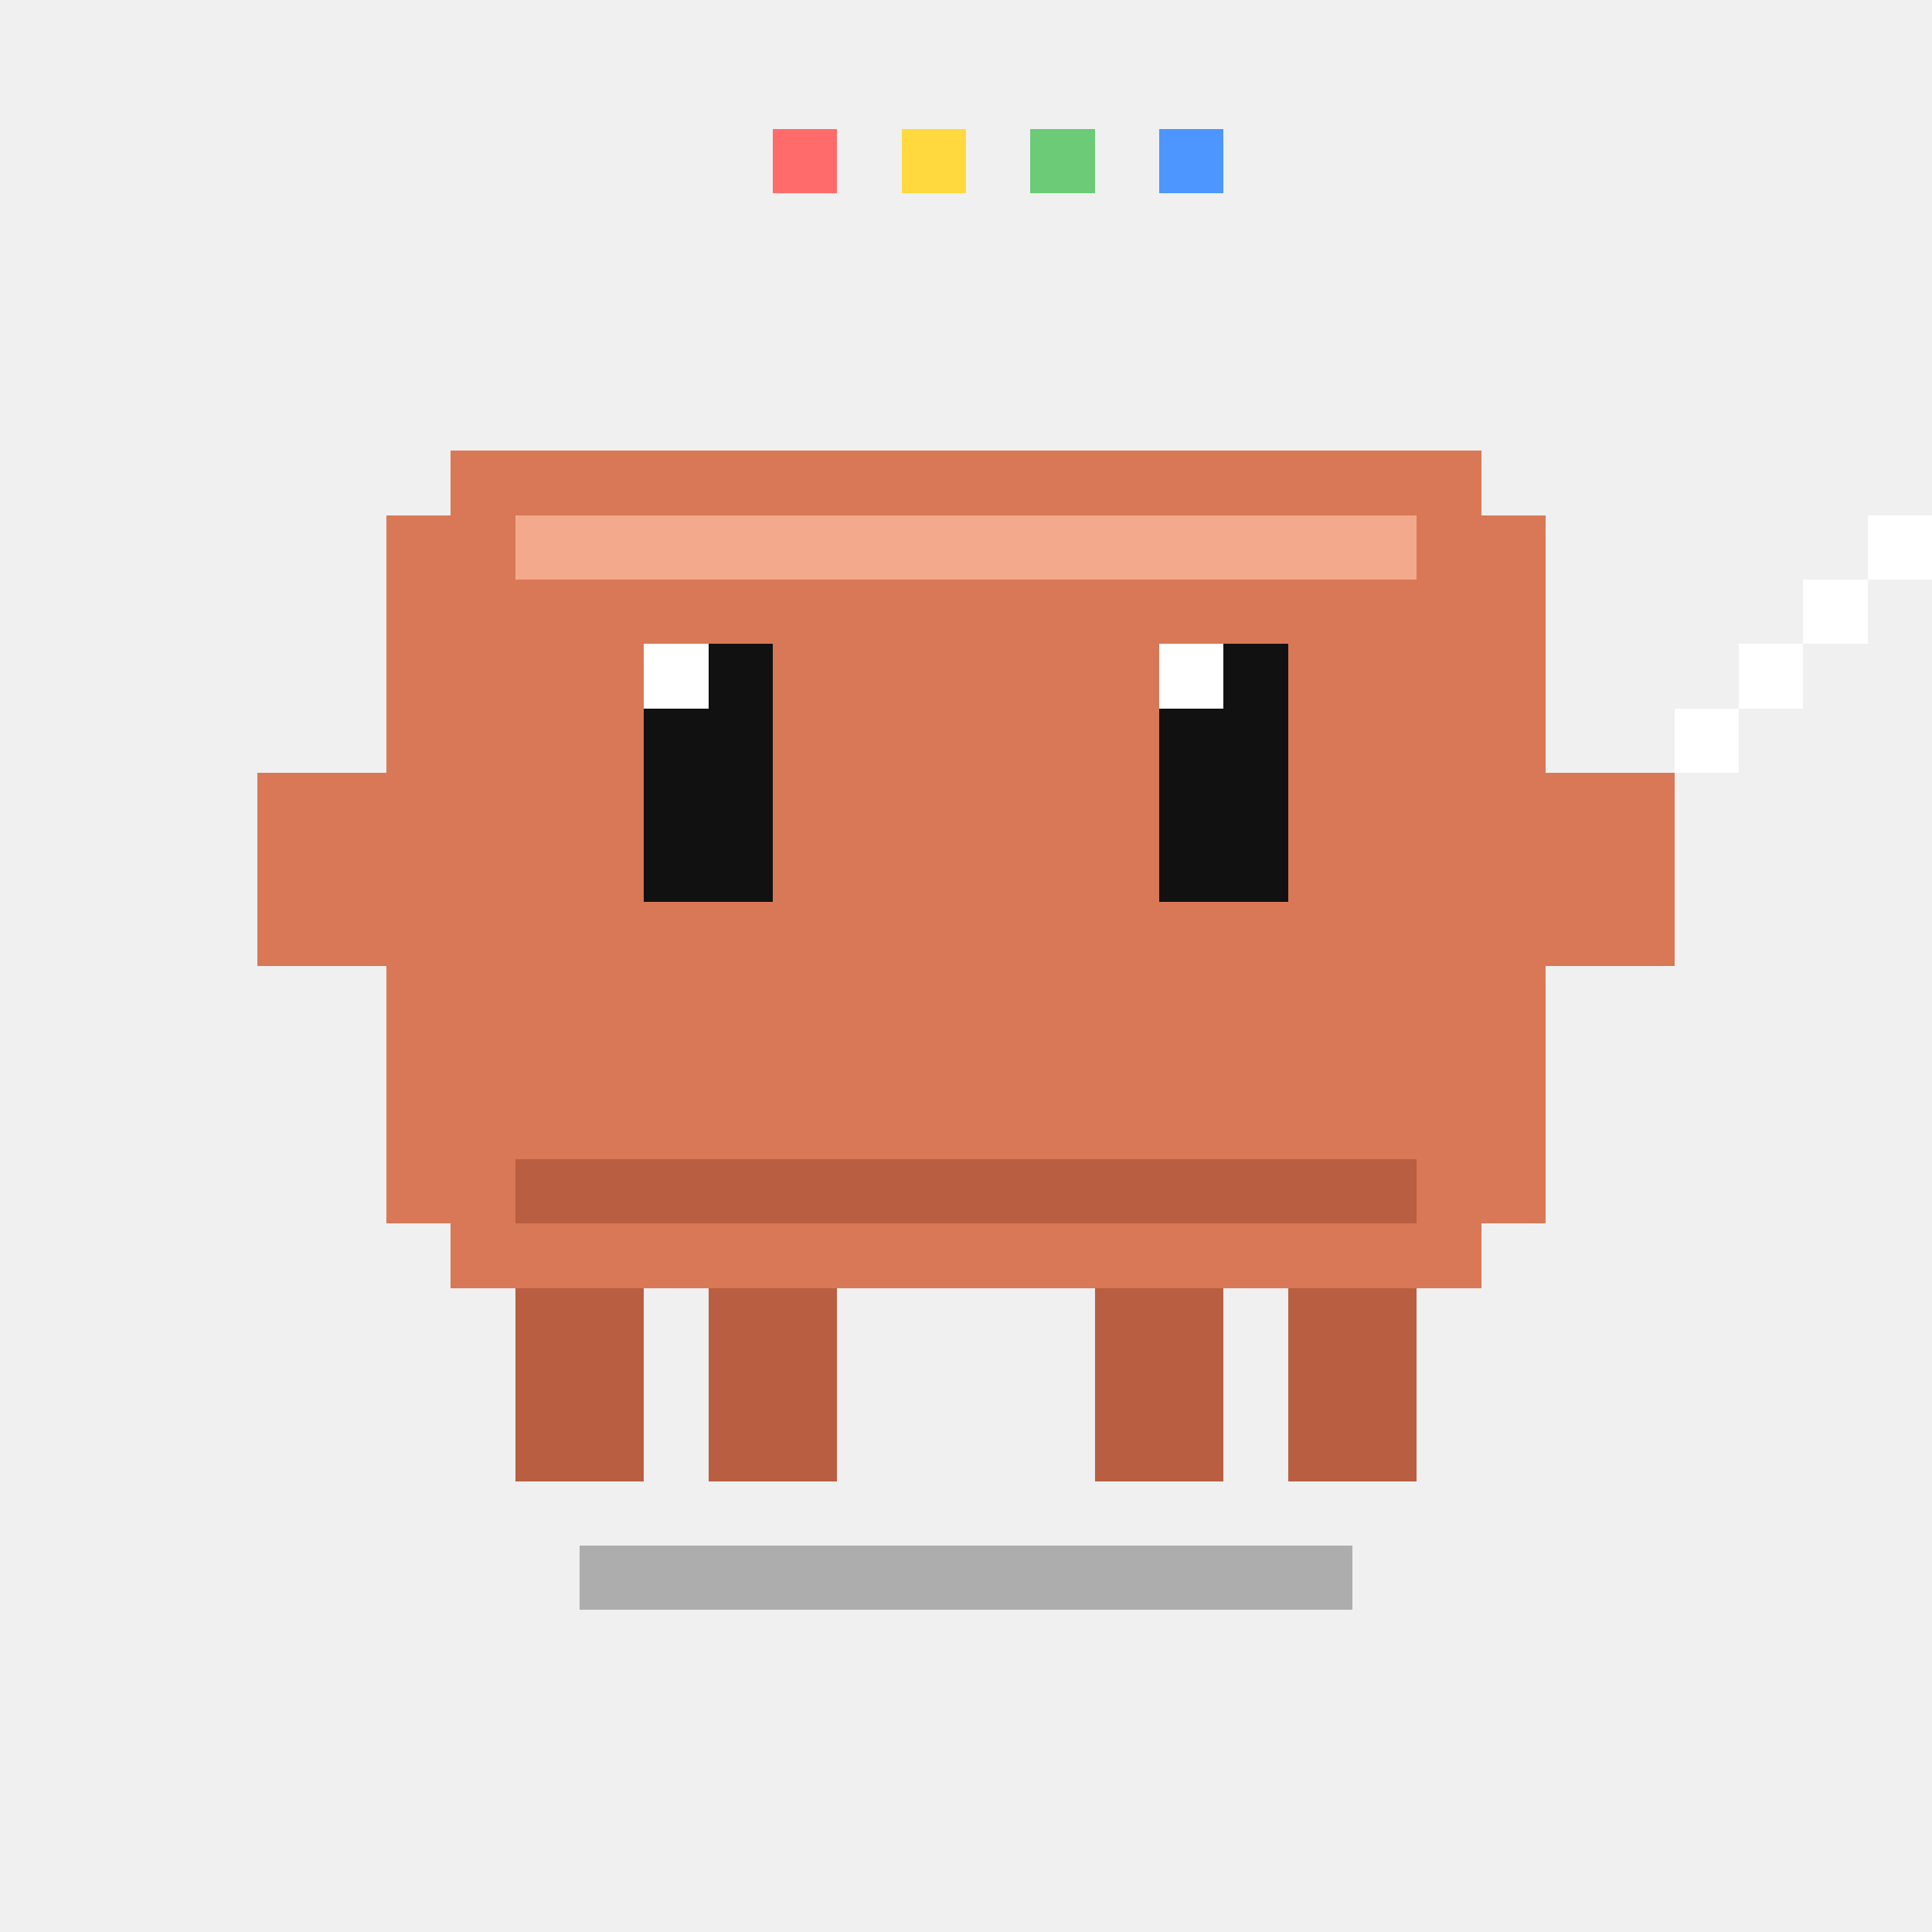
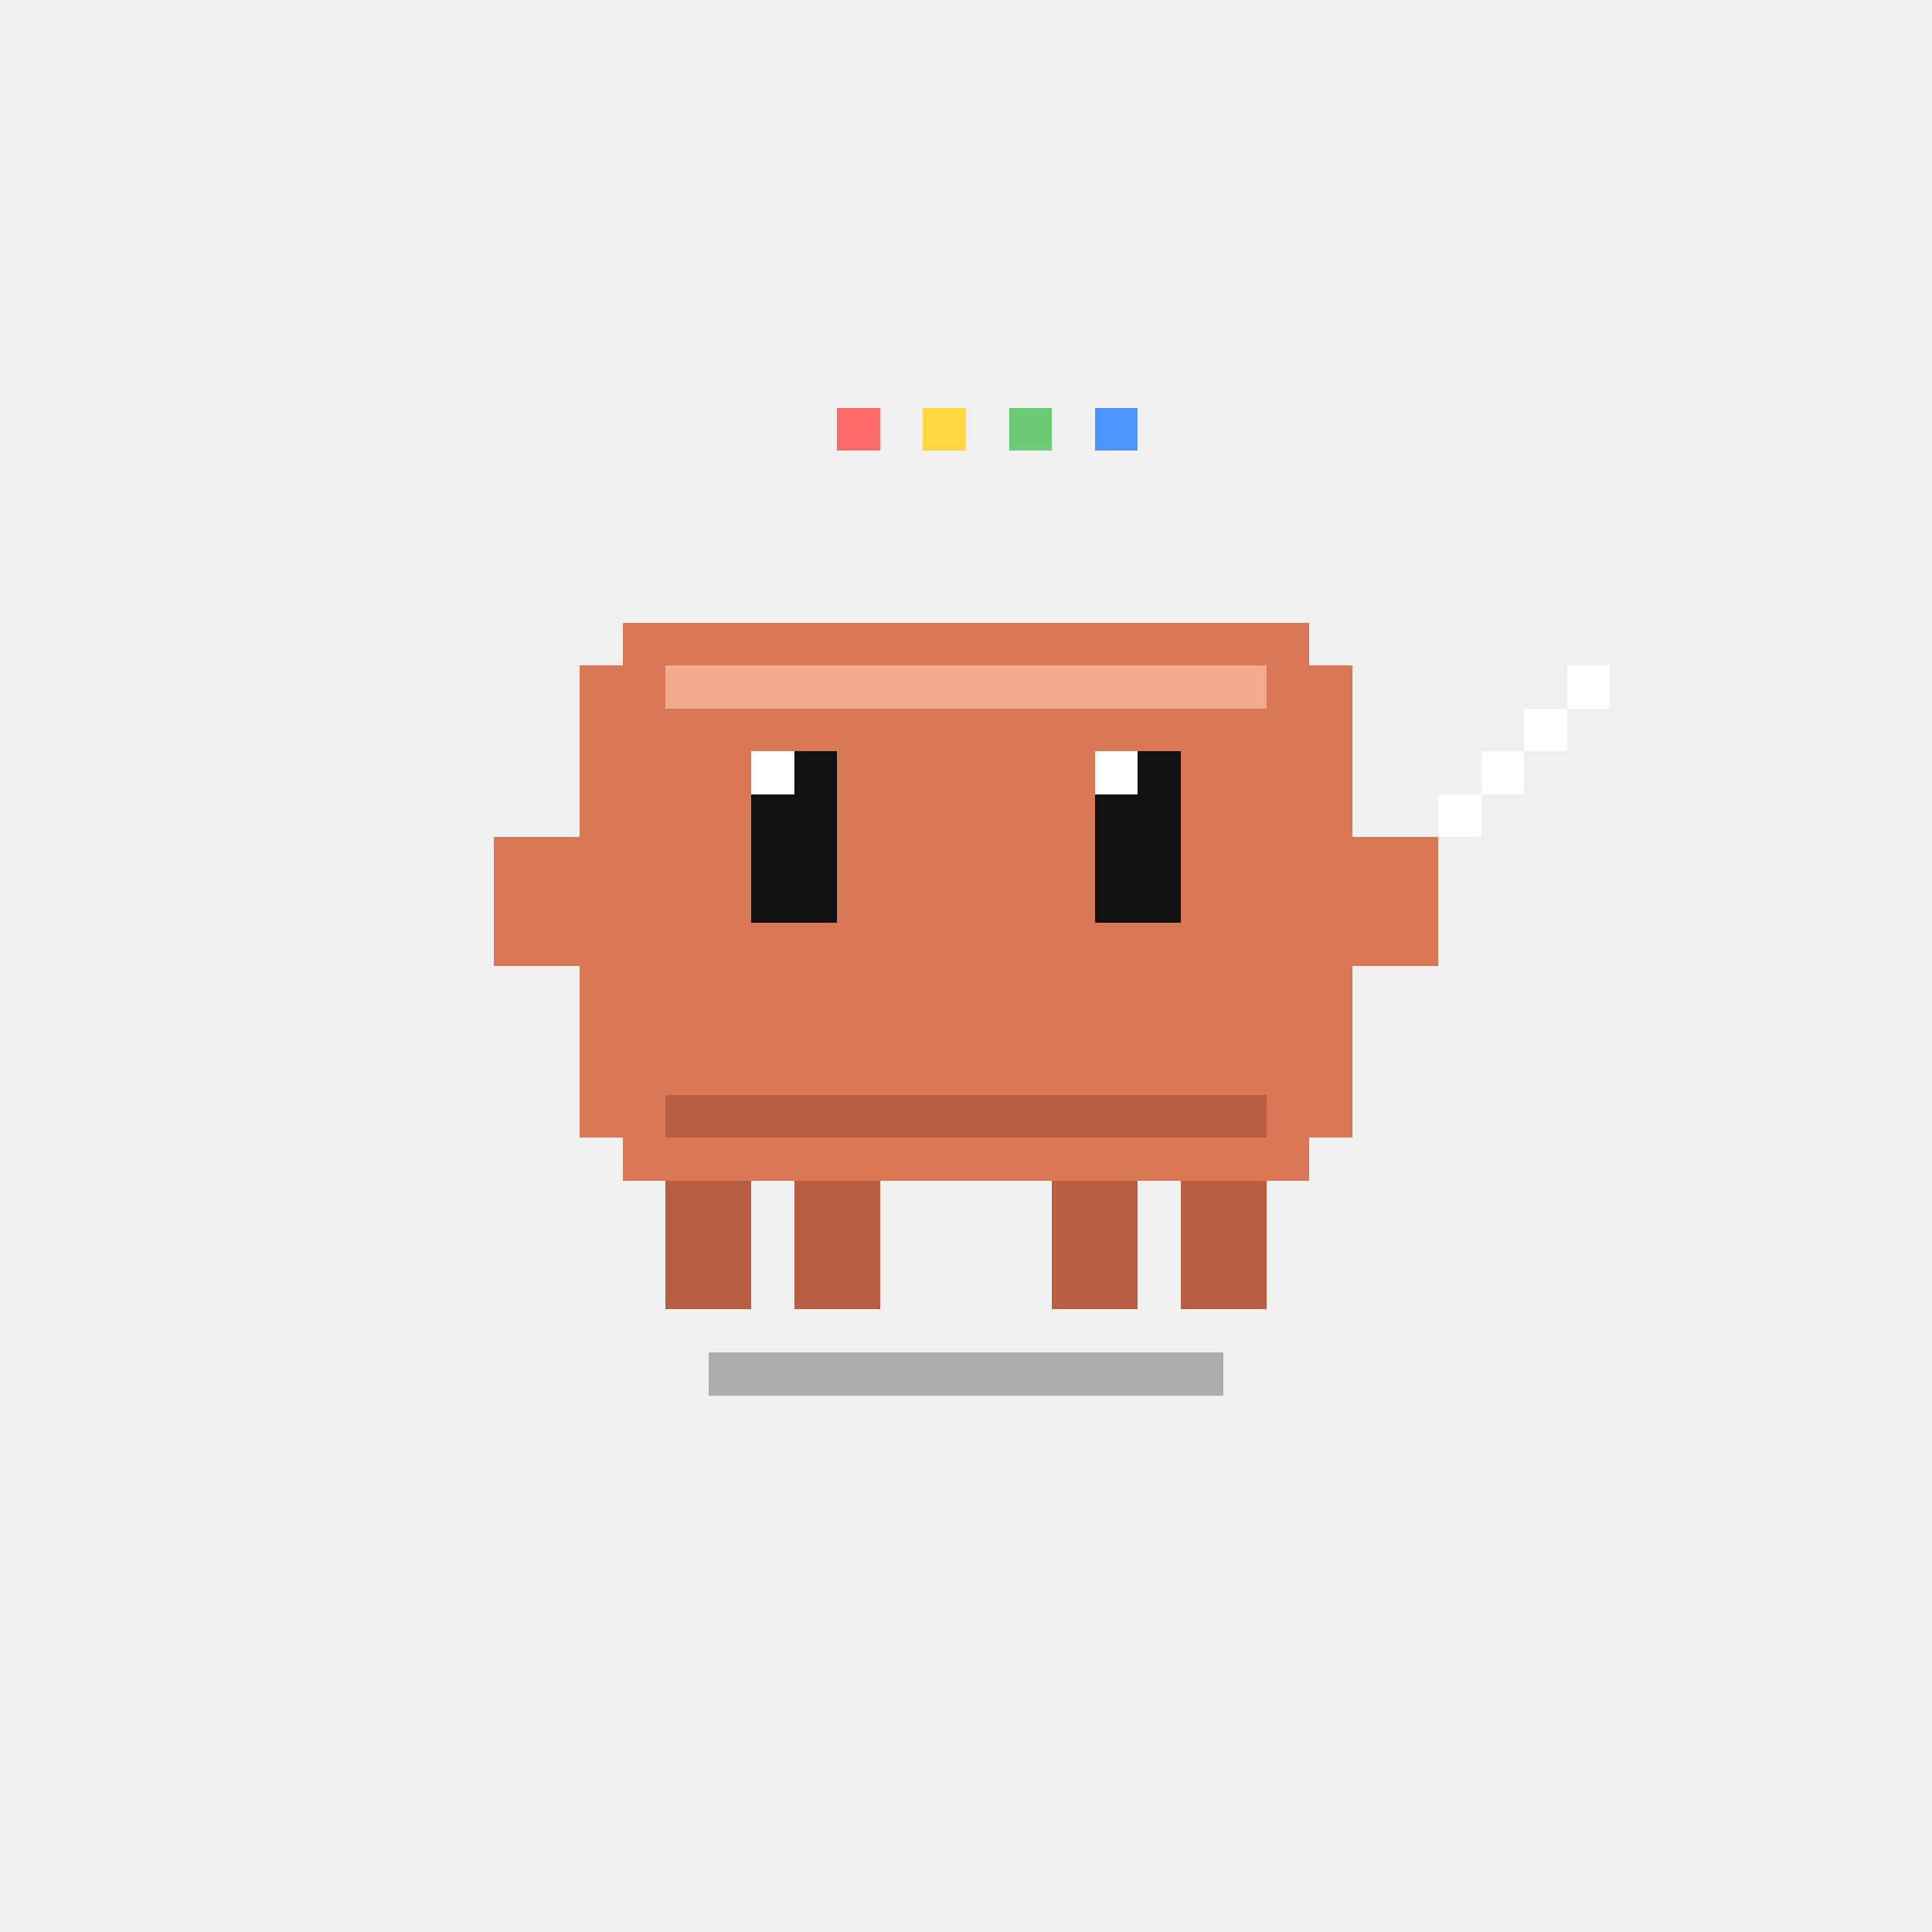
- <svg xmlns="http://www.w3.org/2000/svg" viewBox="0 0 30 30" shape-rendering="crispEdges">
+ <svg xmlns="http://www.w3.org/2000/svg" viewBox="-7.5 -7.5 45 45" shape-rendering="crispEdges">
  <defs>
    <g id="music-note">
      <rect x="0" y="2" width="1" height="1" />
      <rect x="1" y="0" width="1" height="3" />
      <rect x="2" y="0" width="1" height="1" />
    </g>
  </defs>
  <style>
    /* 指挥节拍 1s = 60bpm */
    .conduct-sway { animation: conduct-sway 1.0s ease-in-out infinite; transform-origin: 15px 23px; }
    @keyframes conduct-sway {
      0%, 100% { transform: rotate(-1deg); }
      50%      { transform: rotate(1deg);  }
    }
    #shadow { transform-origin: 15px 24.5px; animation: conduct-shadow 1.0s ease-in-out infinite; }
    @keyframes conduct-shadow {
      0%, 100% { transform: scaleX(1);    opacity: 1; }
      50%      { transform: scaleX(0.95); opacity: 0.8; }
    }
    .claw-bob { transform-box: fill-box; transform-origin: center; animation: claw-bob 1.0s ease-in-out infinite; }
    @keyframes claw-bob {
      0%, 100% { transform: translateY(0); }
      50%      { transform: translateY(-0.6px); }
    }
    /* 右钳指挥挥舞 4 拍循环 (2s 总) */
    .baton-arm { transform-origin: 24px 12px; animation: baton-conduct 2.0s ease-in-out infinite; }
    @keyframes baton-conduct {
      0%   { transform: rotate(-30deg); }
      25%  { transform: rotate(-70deg); }
      50%  { transform: rotate(-50deg); }
      75%  { transform: rotate(-90deg); }
      100% { transform: rotate(-30deg); }
    }
    .eyes-blink { transform-box: fill-box; transform-origin: 15px 12px; animation: auto-blink 7.3s steps(1) infinite; }
    @keyframes auto-blink {
      0%, 17.9%    { transform: scaleY(1); }
      18%, 19%     { transform: scaleY(0.05); }
      19.1%, 66%   { transform: scaleY(1); }
      66.5%, 67.5% { transform: scaleY(0.05); }
      68%, 100%    { transform: scaleY(1); }
    }

    /* —— 头顶彩色拍点 visualizer (4 颗按 60bpm 依次跳) ——
       每颗 1s 周期 (同 conduct-sway), animation-delay 错相 0/-0.25/-0.5/-0.75 让 4 颗依次起伏 */
    .beat-dot {
      transform-box: fill-box;
      transform-origin: center;
      animation: beat-pulse 1.0s ease-in-out infinite;
    }
    .bd1 { animation-delay: 0s;     }
    .bd2 { animation-delay: -0.25s; }
    .bd3 { animation-delay: -0.5s;  }
    .bd4 { animation-delay: -0.75s; }
    @keyframes beat-pulse {
      0%, 100% { transform: translateY(0)    scale(1);   opacity: 0.55; }
      30%      { transform: translateY(-1px) scale(1.5); opacity: 1;    }
      60%      { transform: translateY(0)    scale(1);   opacity: 0.55; }
    }

    /* —— 两侧 6 颗彩色乐符 (照搬老 note-left/right keyframes 多颗化) ——
       每颗不同 duration / delay 让出现节奏看着随机
       动效: opacity 0 → 1 → 0 + 漂移 + scale 微变 */
    .note { opacity: 0; }
    .n1 { animation: note-up 1.6s ease-out infinite -0.0s;  }
    .n2 { animation: note-up 1.9s ease-out infinite -0.3s;  }
    .n3 { animation: note-up 1.7s ease-out infinite -0.8s;  }
    .n4 { animation: note-up 1.5s ease-out infinite -1.1s;  }
    .n5 { animation: note-up 2.1s ease-out infinite -1.5s;  }
    .n6 { animation: note-up 1.8s ease-out infinite -1.9s;  }
    @keyframes note-up {
      0%   { opacity: 0;   transform: translate(0, 0)      scale(0.7); }
      15%  { opacity: 1;   transform: translate(0.2px, -1px) scale(1);  }
      75%  { opacity: 0.7; transform: translate(0.6px, -3.5px) scale(1); }
      100% { opacity: 0;   transform: translate(1px, -5px)  scale(0.8); }
    }
  </style>
  <g id="shadow">
    <rect x="9" y="24" width="12" height="1" fill="#000000" opacity="0.28" />
  </g>
  <g id="beat-visualizer">
    <rect class="beat-dot bd1" x="12" y="2" width="1" height="1" fill="#FF6B6B" />
    <rect class="beat-dot bd2" x="14" y="2" width="1" height="1" fill="#FFD93D" />
    <rect class="beat-dot bd3" x="16" y="2" width="1" height="1" fill="#6BCB77" />
    <rect class="beat-dot bd4" x="18" y="2" width="1" height="1" fill="#4D96FF" />
  </g>
  <g class="conduct-sway">
    <rect x="8" y="20" width="2" height="3" fill="#B95E40" />
    <rect x="11" y="20" width="2" height="3" fill="#B95E40" />
    <rect x="17" y="20" width="2" height="3" fill="#B95E40" />
    <rect x="20" y="20" width="2" height="3" fill="#B95E40" />
    <g class="claw-bob">
      <rect x="4" y="12" width="2" height="3" fill="#D97856" />
    </g>
    <g class="baton-arm">
      <rect x="24" y="12" width="2" height="3" fill="#D97856" />
      <rect x="26" y="11" width="1" height="1" fill="#FFFFFF" />
      <rect x="27" y="10" width="1" height="1" fill="#FFFFFF" />
      <rect x="28" y="9" width="1" height="1" fill="#FFFFFF" />
      <rect x="29" y="8" width="1" height="1" fill="#FFFFFF" />
    </g>
    <rect x="7" y="7" width="16" height="1" fill="#D97856" />
    <rect x="6" y="8" width="18" height="11" fill="#D97856" />
    <rect x="7" y="19" width="16" height="1" fill="#D97856" />
    <rect x="8" y="8" width="14" height="1" fill="#F3A98B" />
    <rect x="8" y="18" width="14" height="1" fill="#B95E40" />
    <g class="eyes-blink">
      <rect x="10" y="10" width="2" height="4" fill="#111111" />
      <rect x="18" y="10" width="2" height="4" fill="#111111" />
      <rect x="10" y="10" width="1" height="1" fill="#FFFFFF" />
      <rect x="18" y="10" width="1" height="1" fill="#FFFFFF" />
    </g>
  </g>
  <g transform="translate(0 9)">
    <g class="note n1" fill="#FFE066">
      <use href="#music-note" />
    </g>
  </g>
  <g transform="translate(2 5)">
    <g class="note n2" fill="#FF6F61">
      <use href="#music-note" />
    </g>
  </g>
  <g transform="translate(1 12)">
    <g class="note n3" fill="#B388FF">
      <use href="#music-note" />
    </g>
  </g>
  <g transform="translate(27 9)">
    <g class="note n4" fill="#6BCBFF">
      <use href="#music-note" />
    </g>
  </g>
  <g transform="translate(25 5)">
    <g class="note n5" fill="#4FC3A1">
      <use href="#music-note" />
    </g>
  </g>
  <g transform="translate(26 12)">
    <g class="note n6" fill="#FF89B5">
      <use href="#music-note" />
    </g>
  </g>
</svg>
